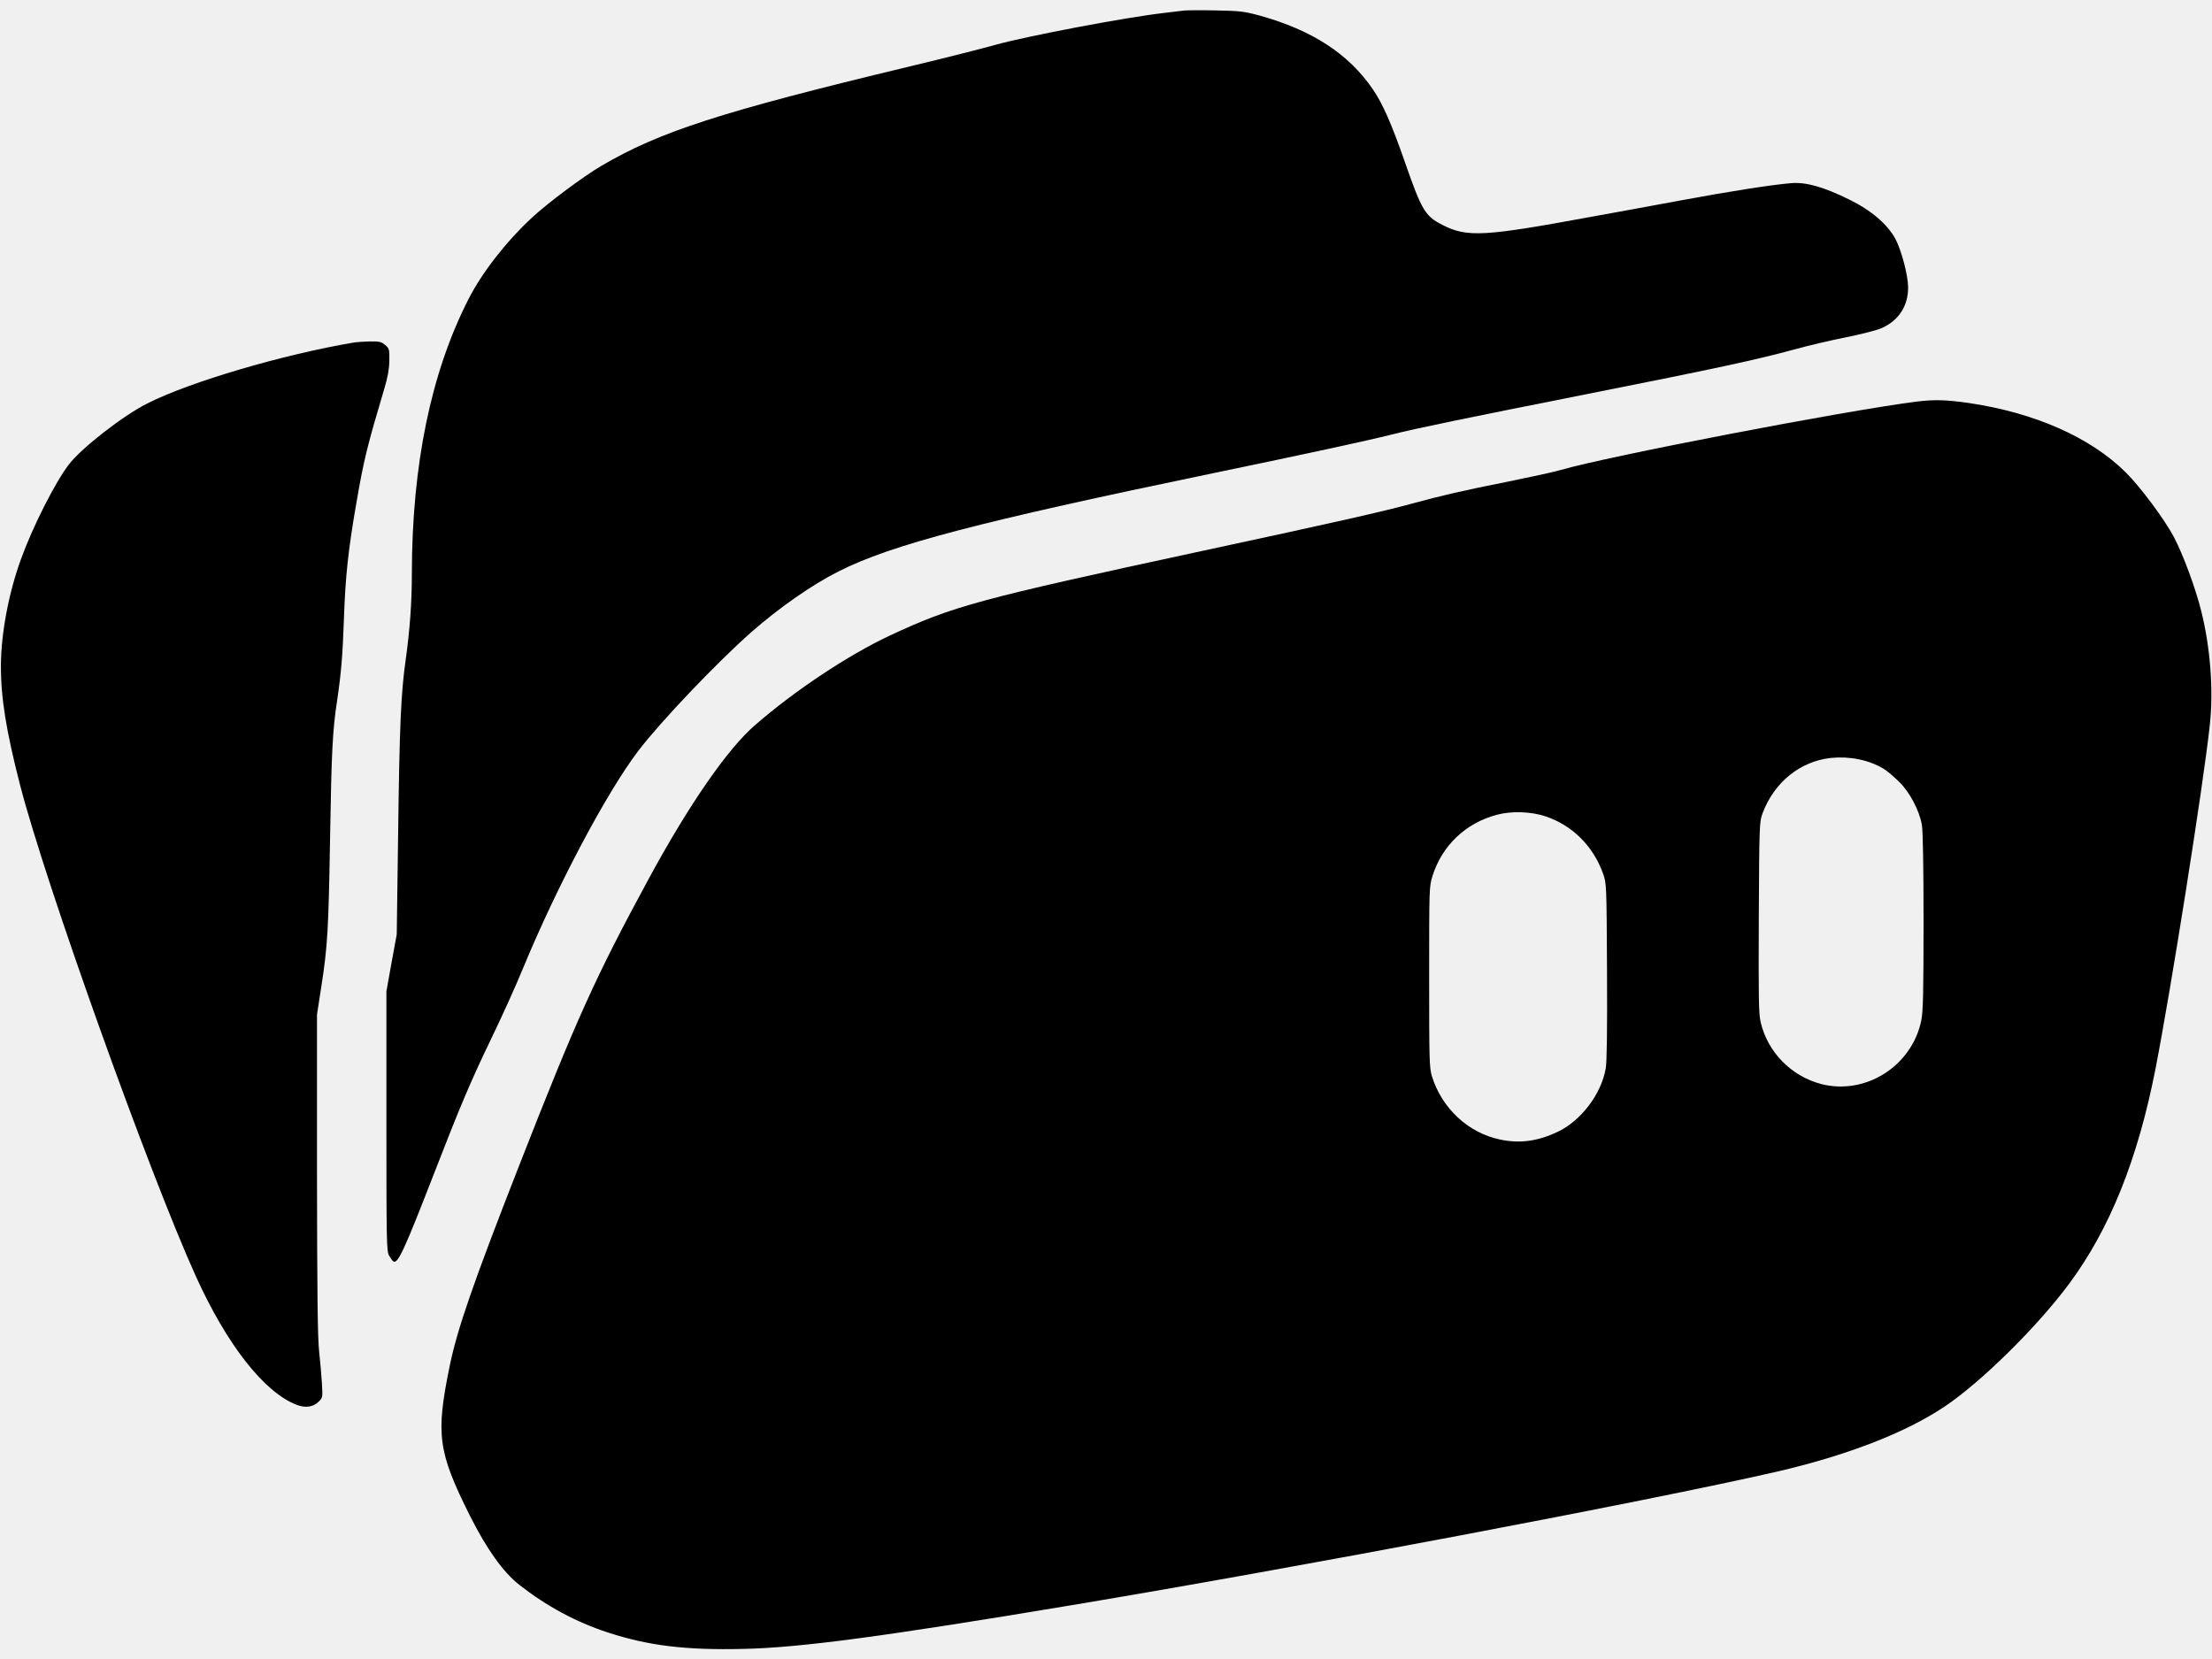
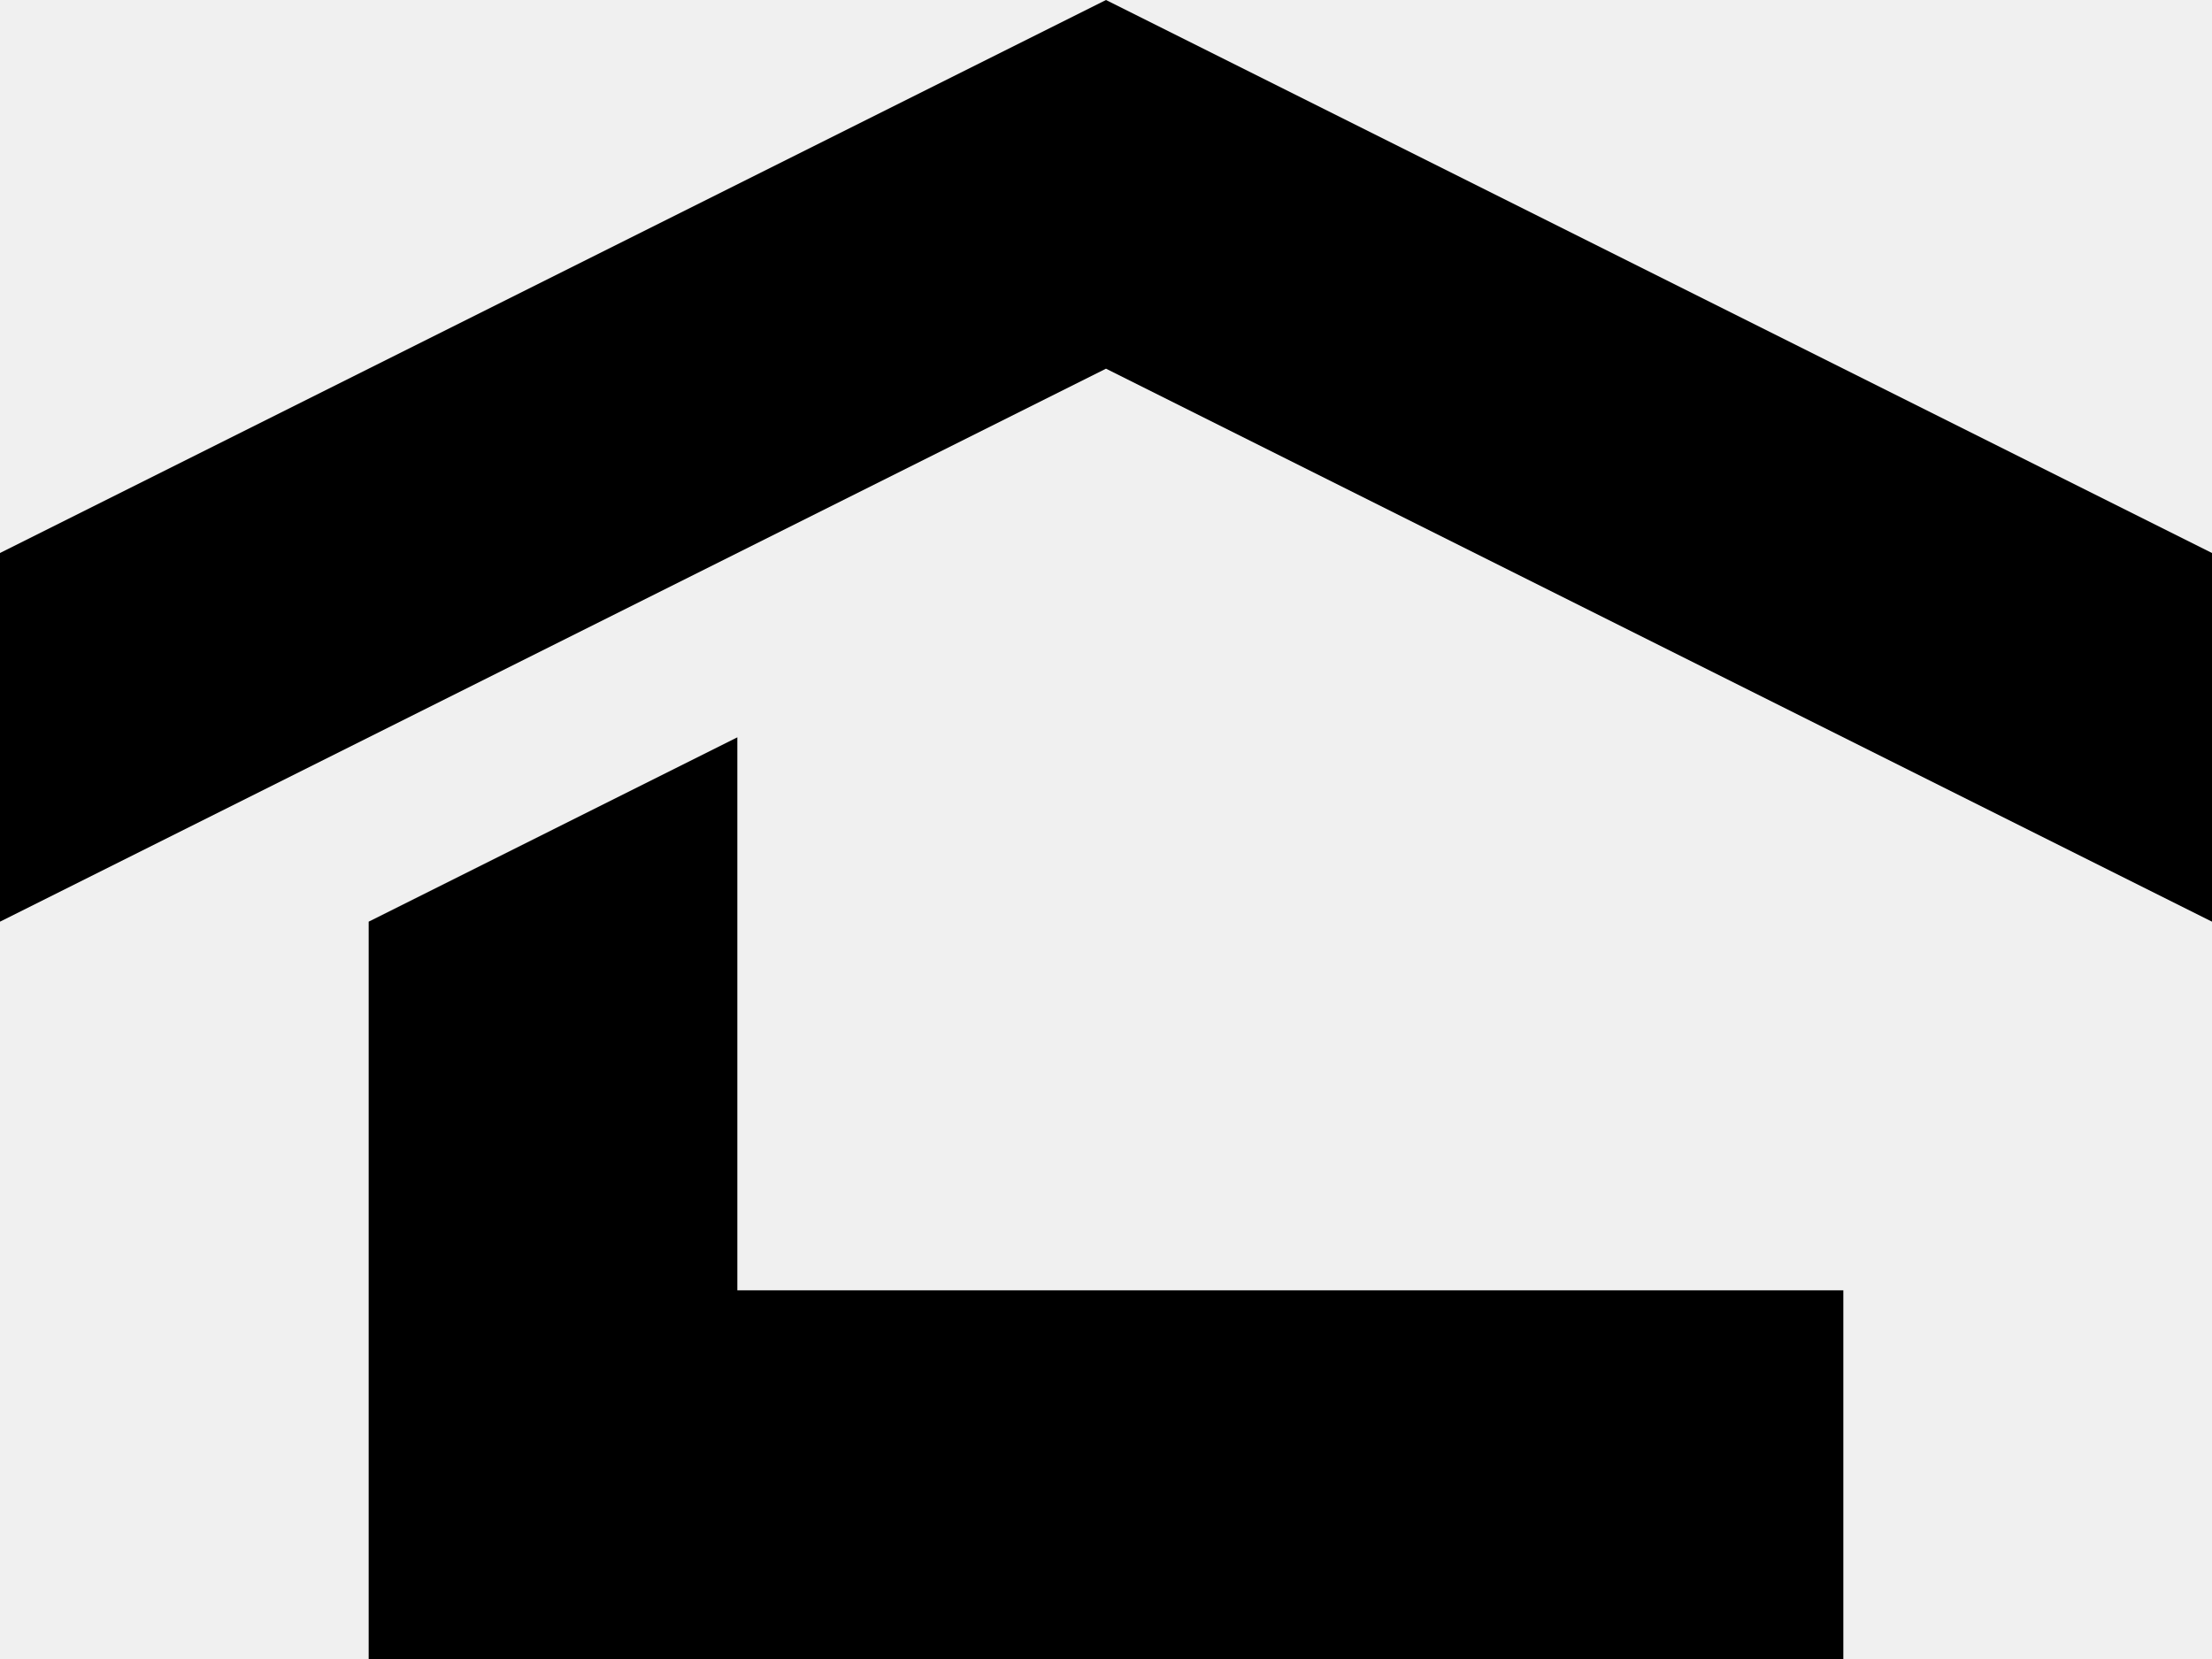
- <svg xmlns="http://www.w3.org/2000/svg" width="24" height="18" viewBox="307 495 1434 1063">
-   <defs>
-     <mask id="face">
-       <rect width="2048" height="2048" fill="white" />
-       <g fill="black">
-         <path d="M 1494.000 980.100 C 1474.200 982.200 1457.300 995.700 1449.700 1015.800 C 1447.600 1021.400 1447.500 1022.800 1447.200 1083.200 C 1447.000 1135.700 1447.100 1145.800 1448.400 1151.400 C 1452.900 1170.800 1468.200 1186.400 1487.600 1191.500 C 1516.300 1198.900 1546.300 1180.000 1552.500 1150.500 C 1553.700 1144.800 1554.000 1132.900 1554.000 1086.400 C 1554.000 1050.200 1553.600 1027.200 1552.900 1023.400 C 1551.200 1014.000 1545.100 1002.400 1538.200 995.600 C 1534.900 992.400 1530.500 988.600 1528.400 987.300 C 1518.700 981.400 1506.400 978.900 1494.000 980.100 Z" />
-         <path d="M 1277.200 1017.000 C 1257.100 1022.400 1241.900 1036.900 1235.700 1056.500 C 1233.500 1063.400 1233.500 1064.400 1233.500 1122.000 C 1233.500 1175.900 1233.600 1181.000 1235.300 1186.500 C 1241.700 1207.200 1258.800 1223.200 1279.500 1227.500 C 1292.300 1230.200 1303.900 1228.600 1316.800 1222.500 C 1332.000 1215.300 1345.200 1197.900 1348.000 1181.200 C 1348.700 1176.600 1349.000 1156.900 1348.800 1118.000 C 1348.500 1061.700 1348.500 1061.500 1346.200 1055.000 C 1339.800 1037.200 1326.300 1023.800 1309.000 1018.000 C 1299.600 1014.800 1286.600 1014.400 1277.200 1017.000 Z" />
-       </g>
-     </mask>
-   </defs>
-   <g fill="black" mask="url(#face)">
-     <path d="M 1074.500 495.600 C 1072.900 495.800 1067.200 496.500 1062.000 497.100 C 1037.100 499.900 972.300 512.200 952.000 517.900 C 944.600 520.000 919.400 526.400 896.000 532.000 C 774.000 561.300 734.600 574.100 696.800 596.300 C 685.200 603.100 662.000 620.400 651.900 629.800 C 635.100 645.400 619.500 665.400 610.700 682.700 C 586.400 730.300 574.100 790.000 574.000 860.600 C 574.000 879.500 572.700 897.000 570.000 916.500 C 566.900 938.300 566.000 959.500 565.100 1029.500 L 564.200 1094.500 L 560.800 1113.000 L 557.500 1131.500 L 557.500 1215.500 C 557.500 1293.500 557.600 1299.700 559.200 1302.700 C 560.200 1304.400 561.400 1306.100 562.000 1306.500 C 564.900 1308.300 569.000 1299.400 588.000 1250.500 C 605.400 1205.600 612.200 1189.600 625.500 1162.000 C 632.300 1148.000 641.700 1127.200 646.300 1115.900 C 668.200 1063.000 700.200 1002.600 720.800 975.500 C 735.300 956.500 771.400 918.600 794.000 898.600 C 811.900 882.900 833.300 867.900 850.600 859.200 C 885.000 841.800 941.700 827.000 1093.500 795.500 C 1153.300 783.100 1193.600 774.400 1209.000 770.500 C 1224.800 766.500 1256.700 759.900 1336.500 744.100 C 1420.500 727.400 1445.600 722.000 1469.800 715.400 C 1478.800 712.900 1494.100 709.300 1503.800 707.400 C 1513.700 705.400 1523.900 702.800 1527.000 701.400 C 1538.000 696.400 1544.000 687.100 1544.000 675.100 C 1544.000 667.400 1539.700 651.100 1535.800 643.700 C 1530.600 634.100 1520.000 625.000 1505.600 618.000 C 1488.700 609.700 1477.700 606.700 1468.000 607.500 C 1455.900 608.500 1428.700 612.700 1397.000 618.600 C 1380.800 621.600 1354.200 626.500 1338.000 629.400 C 1269.200 642.100 1258.100 642.700 1242.400 634.700 C 1230.900 628.900 1228.800 625.400 1218.000 594.500 C 1209.200 569.100 1203.200 555.600 1196.900 546.500 C 1181.200 523.600 1157.600 508.300 1123.800 498.900 C 1113.500 496.100 1111.000 495.800 1095.000 495.500 C 1085.400 495.300 1076.200 495.400 1074.500 495.600 Z" />
-     <path d="M 537.000 710.700 C 490.600 718.500 430.100 736.300 402.500 750.300 C 386.900 758.100 359.800 779.200 351.700 789.800 C 342.800 801.300 328.200 830.200 320.500 851.500 C 312.600 873.300 307.700 899.400 307.600 920.000 C 307.500 941.100 311.000 962.700 320.100 998.000 C 336.500 1061.500 403.300 1248.300 433.900 1316.000 C 454.000 1360.400 478.300 1391.500 499.400 1399.500 C 505.000 1401.700 510.200 1400.900 513.700 1397.300 C 516.200 1394.900 516.200 1394.500 515.700 1385.700 C 515.400 1380.600 514.600 1371.300 513.900 1365.000 C 512.900 1356.400 512.600 1327.200 512.500 1250.000 L 512.500 1146.500 L 515.200 1129.000 C 519.400 1102.400 520.000 1091.100 521.000 1031.000 C 521.900 976.300 522.600 962.200 525.500 943.200 C 528.200 924.900 529.100 914.400 530.000 889.000 C 530.900 862.400 532.800 844.900 538.000 815.000 C 542.900 786.500 545.000 778.200 556.200 740.500 C 558.300 733.500 559.300 728.200 559.400 722.700 C 559.500 715.300 559.400 714.700 556.700 712.400 C 554.200 710.300 553.000 710.000 546.700 710.100 C 542.700 710.200 538.400 710.500 537.000 710.700 Z" />
-     <path d="M 1549.500 749.100 C 1502.400 755.100 1349.900 784.400 1318.500 793.500 C 1314.100 794.800 1298.700 798.100 1284.500 801.000 C 1256.200 806.600 1241.400 810.000 1221.700 815.400 C 1204.200 820.200 1173.000 827.300 1086.400 845.900 C 940.700 877.300 924.900 881.600 883.600 900.900 C 856.800 913.500 822.400 936.300 796.500 958.800 C 778.600 974.300 753.700 1010.300 727.800 1058.000 C 692.800 1122.500 680.900 1149.000 643.500 1244.500 C 613.600 1320.900 603.400 1350.500 598.500 1374.400 C 589.400 1418.900 590.900 1429.800 611.600 1471.300 C 622.600 1493.100 633.100 1507.900 643.700 1516.200 C 661.300 1530.000 680.400 1540.300 700.900 1547.000 C 727.200 1555.600 751.200 1558.600 789.000 1557.700 C 825.800 1556.900 879.100 1549.800 1001.500 1529.400 C 1147.400 1505.100 1375.000 1462.000 1458.500 1442.900 C 1504.000 1432.400 1542.100 1417.700 1567.500 1400.700 C 1591.300 1384.800 1627.500 1349.100 1648.300 1321.100 C 1674.700 1285.600 1692.900 1240.300 1704.400 1181.500 C 1714.400 1130.300 1735.200 998.800 1739.500 959.500 C 1742.100 936.600 1740.000 908.800 1734.000 884.800 C 1730.400 870.200 1722.300 848.300 1716.300 836.900 C 1710.400 825.700 1694.600 804.400 1685.100 795.000 C 1662.100 772.200 1626.000 756.300 1583.300 750.000 C 1568.700 747.900 1560.900 747.700 1549.500 749.100 Z" />
+ <svg xmlns="http://www.w3.org/2000/svg" width="24" height="18" viewBox="0 0 24 18">
+   <g fill="black">
+     <path d="M 0 6 L 12 0 L 24 6 L 24 10 L 12 4 L 0 10 Z" />
+     <path d="M 4 10 L 8 8 L 8 14 L 20 14 L 20 18 L 4 18 Z" />
  </g>
</svg>
